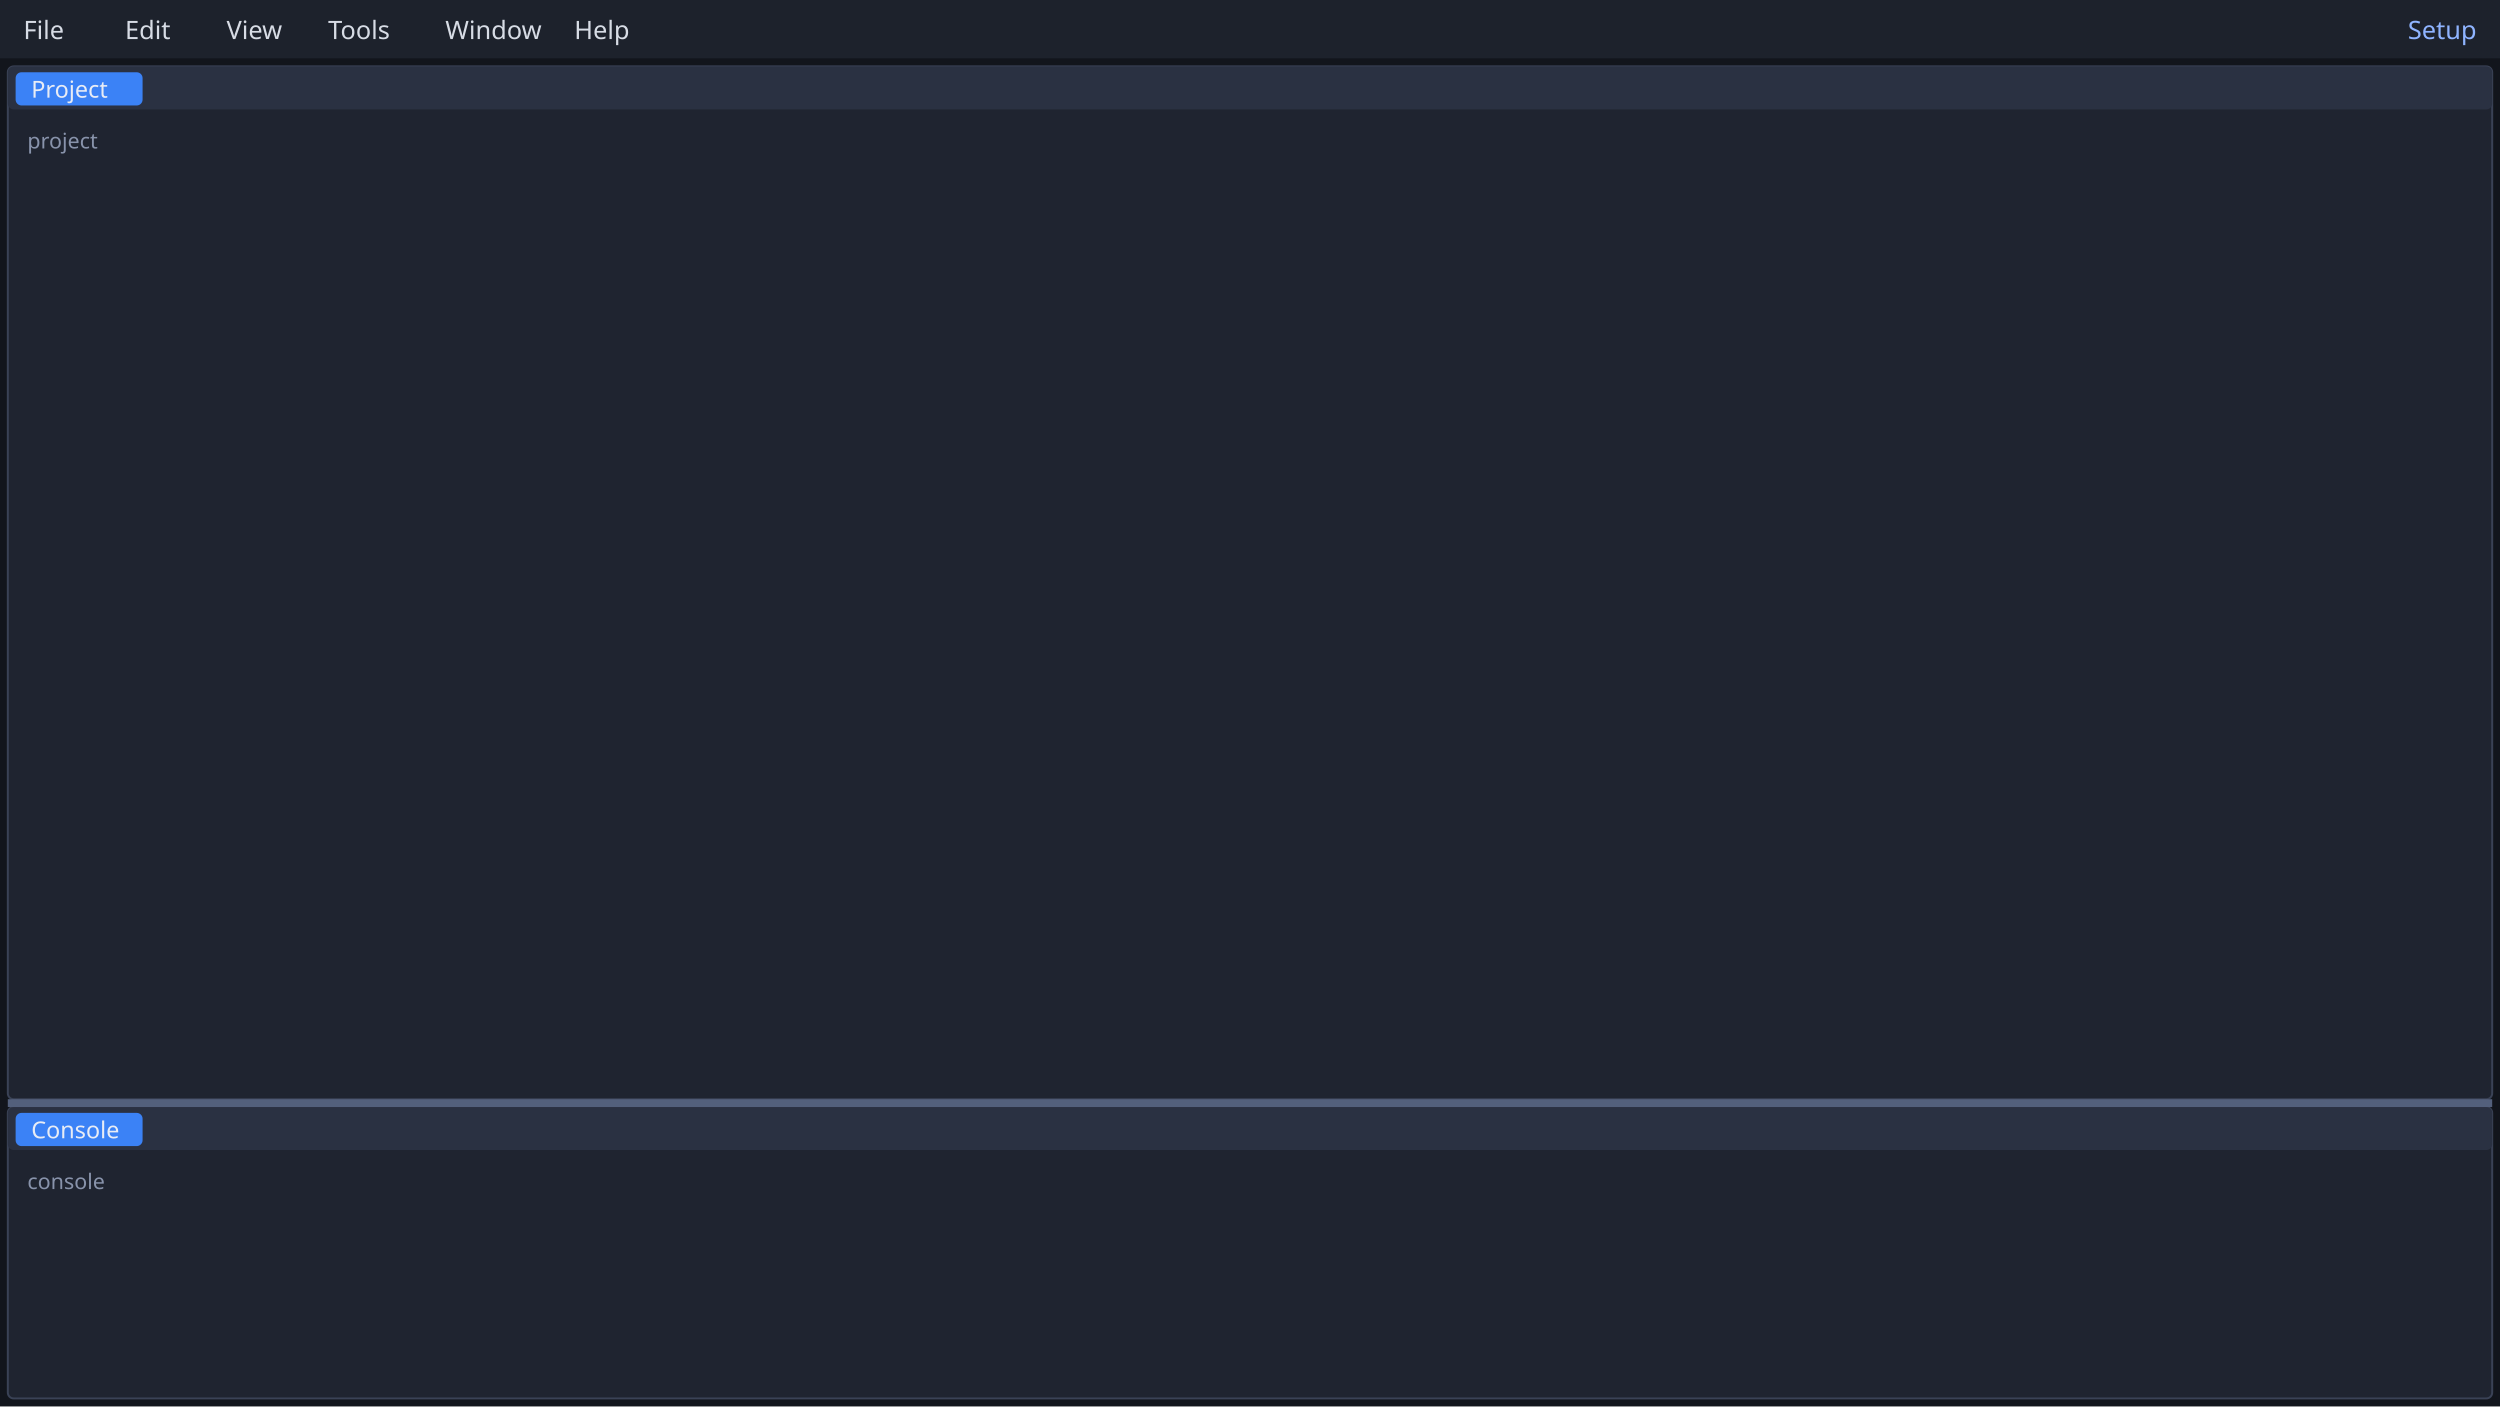
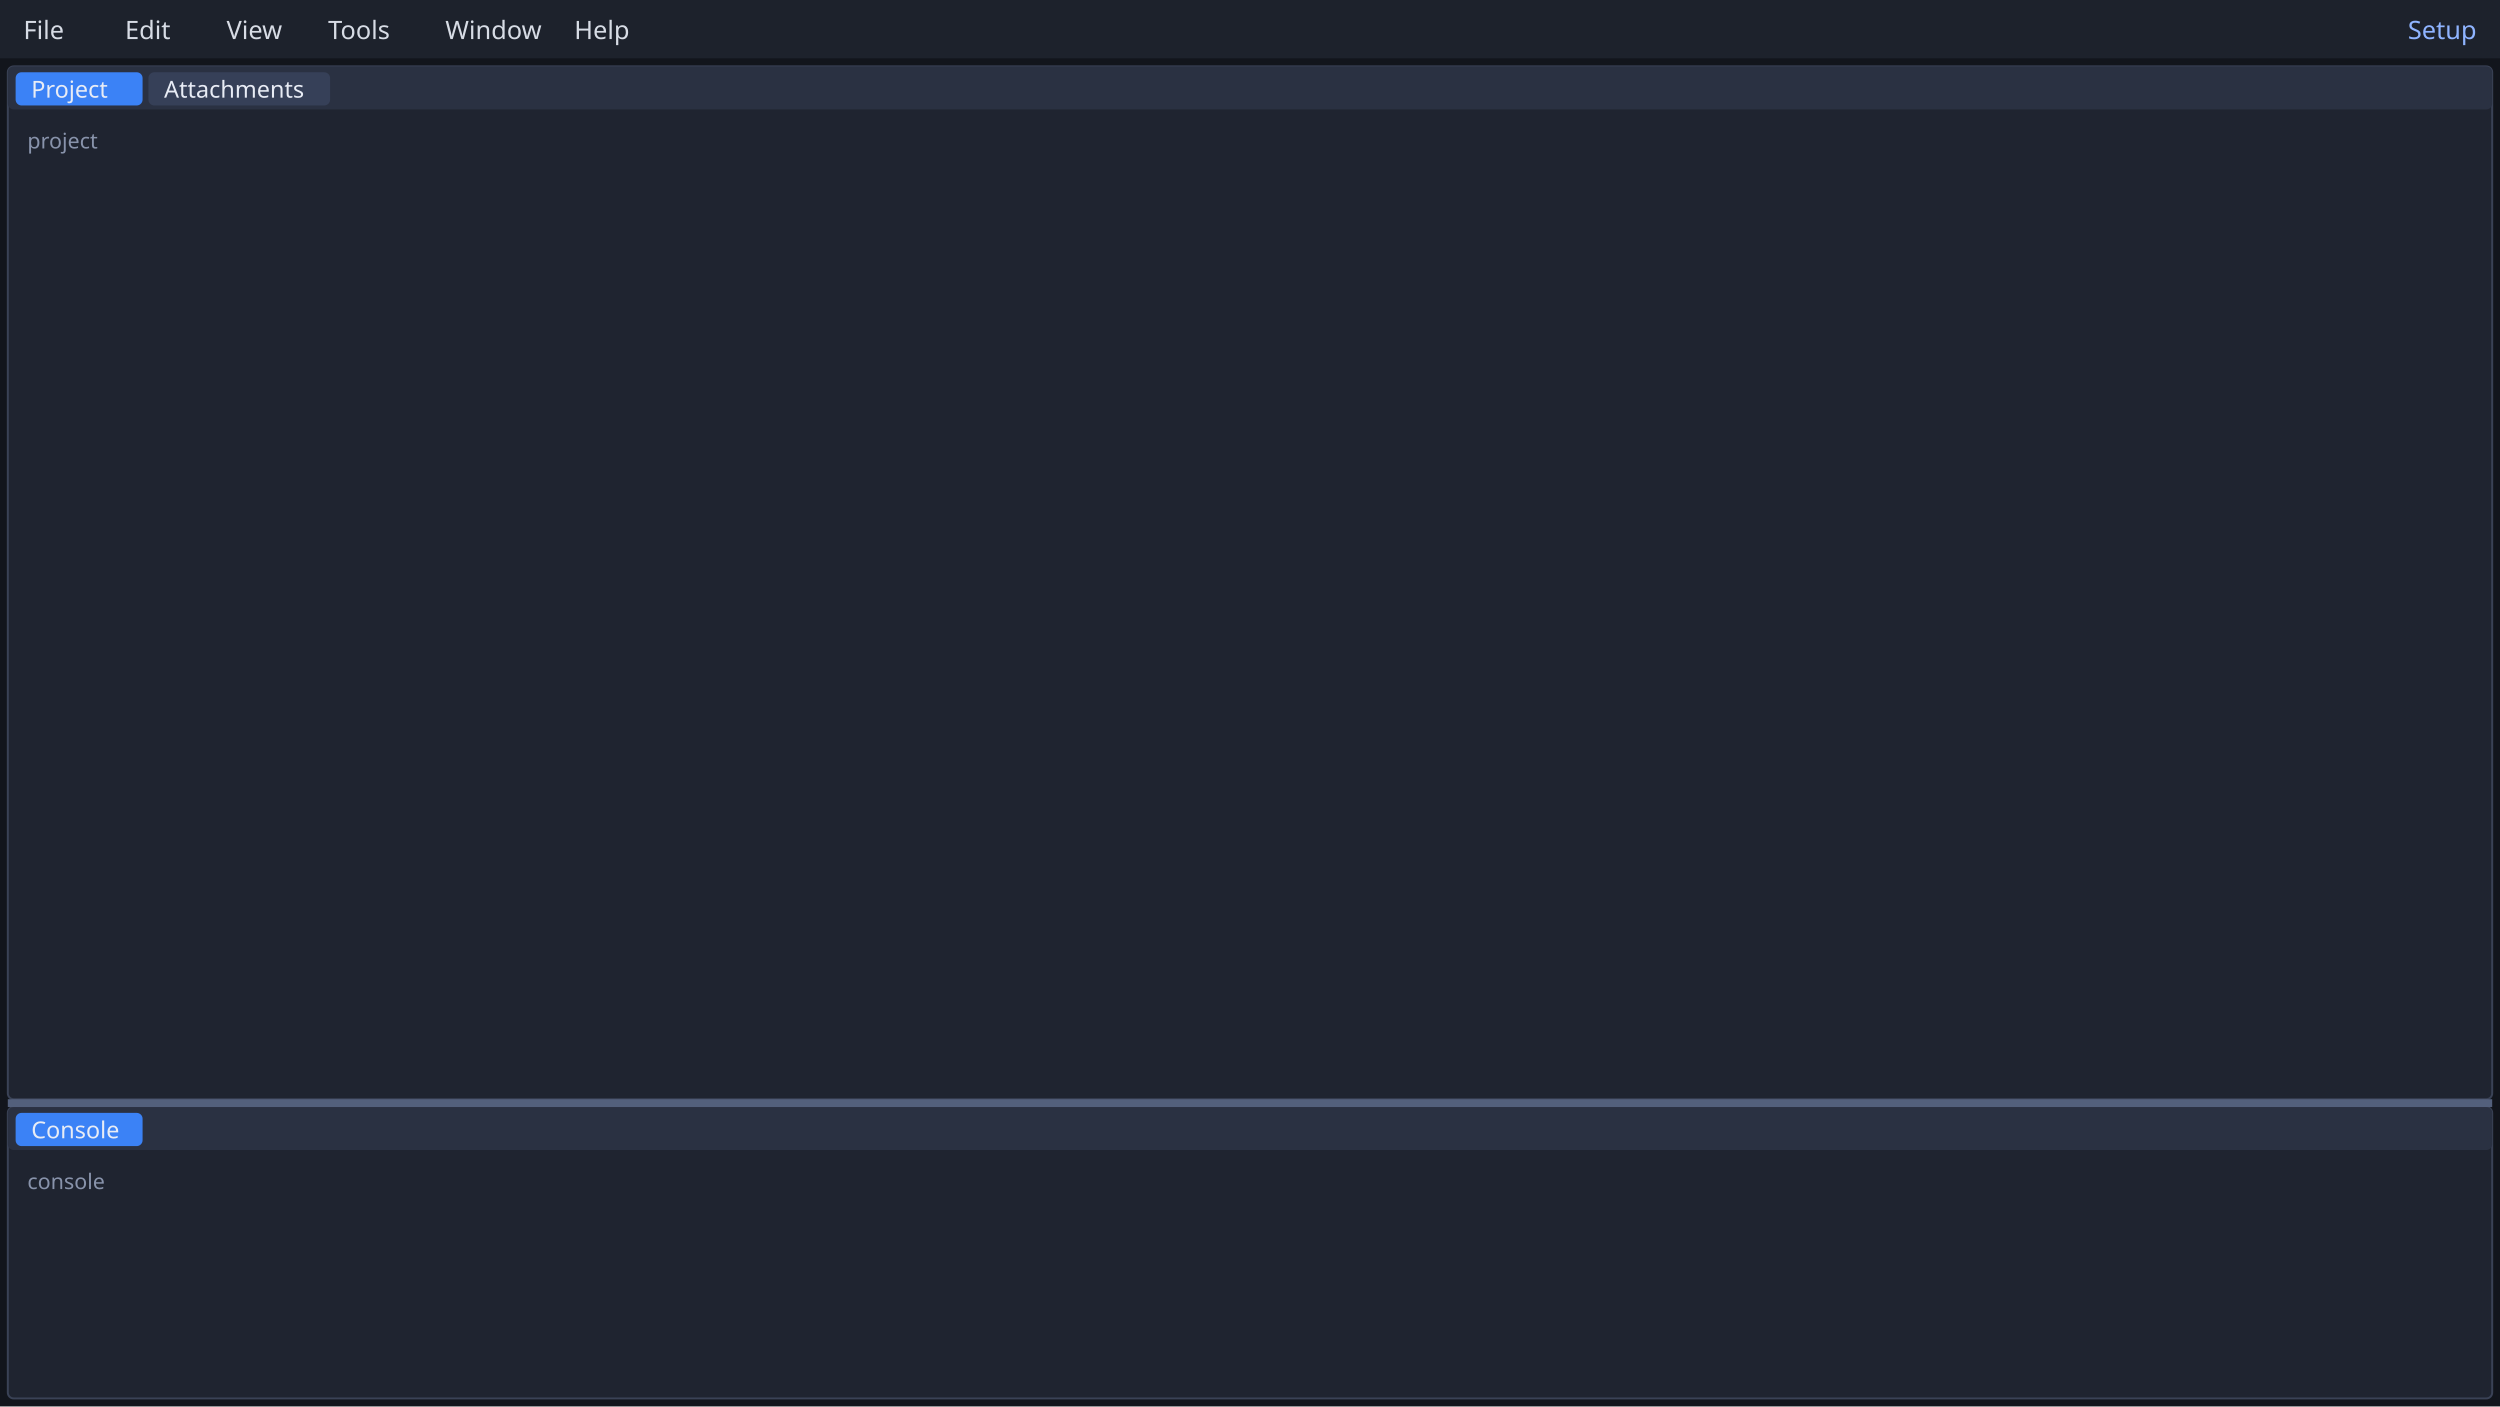
<svg xmlns="http://www.w3.org/2000/svg" width="1280" height="720" viewBox="0 0 1280 720">
  <rect width="100%" height="100%" fill="#12151c" />
  <rect width="100%" height="30" fill="#1d222c" />
  <text x="12" y="20" fill="#d7dce5" font-family="sans-serif" font-size="13">File</text>
  <text x="64" y="20" fill="#d7dce5" font-family="sans-serif" font-size="13">Edit</text>
  <text x="116" y="20" fill="#d7dce5" font-family="sans-serif" font-size="13">View</text>
  <text x="168" y="20" fill="#d7dce5" font-family="sans-serif" font-size="13">Tools</text>
  <text x="228" y="20" fill="#d7dce5" font-family="sans-serif" font-size="13">Window</text>
  <text x="294" y="20" fill="#d7dce5" font-family="sans-serif" font-size="13">Help</text>
  <text x="1268" y="20" text-anchor="end" fill="#8fb4ff" font-family="sans-serif" font-size="13">Setup</text>
  <svg x="0" y="30" width="1280" height="690" viewBox="0 0 1280 690">
    <rect width="100%" height="100%" fill="#12151c" />
    <rect x="4.0" y="4.0" width="1272.0" height="528.8" rx="3" fill="#1f2430" stroke="#3a4256" />
    <rect x="4.0" y="4.0" width="1272.0" height="22" rx="3" fill="#2a3142" />
    <rect x="8.0" y="7.0" width="65.0" height="17.0" rx="3" fill="#3b82f6" />
    <text x="16.0" y="20.0" fill="#e8ecf5" font-size="12" font-family="sans-serif" clip-path="inset(0)">Project</text>
+     <rect x="76.0" y="7.0" width="93.0" height="17.0" rx="3" fill="#364058" />
+     <text x="84.0" y="20.0" fill="#e8ecf5" font-size="12" font-family="sans-serif" clip-path="inset(0)">Attachments</text>
    <text x="14.0" y="46.0" fill="#8893ab" font-size="11" font-family="sans-serif">project</text>
    <rect x="4.0" y="536.8" width="1272.0" height="149.2" rx="3" fill="#1f2430" stroke="#3a4256" />
    <rect x="4.0" y="536.8" width="1272.0" height="22" rx="3" fill="#2a3142" />
    <rect x="8.0" y="539.8" width="65.0" height="17.0" rx="3" fill="#3b82f6" />
    <text x="16.0" y="552.8" fill="#e8ecf5" font-size="12" font-family="sans-serif" clip-path="inset(0)">Console</text>
    <text x="14.0" y="578.8" fill="#8893ab" font-size="11" font-family="sans-serif">console</text>
    <rect x="4.0" y="532.8" width="1272.0" height="4.0" fill="#53607c" />
  </svg>
</svg>
